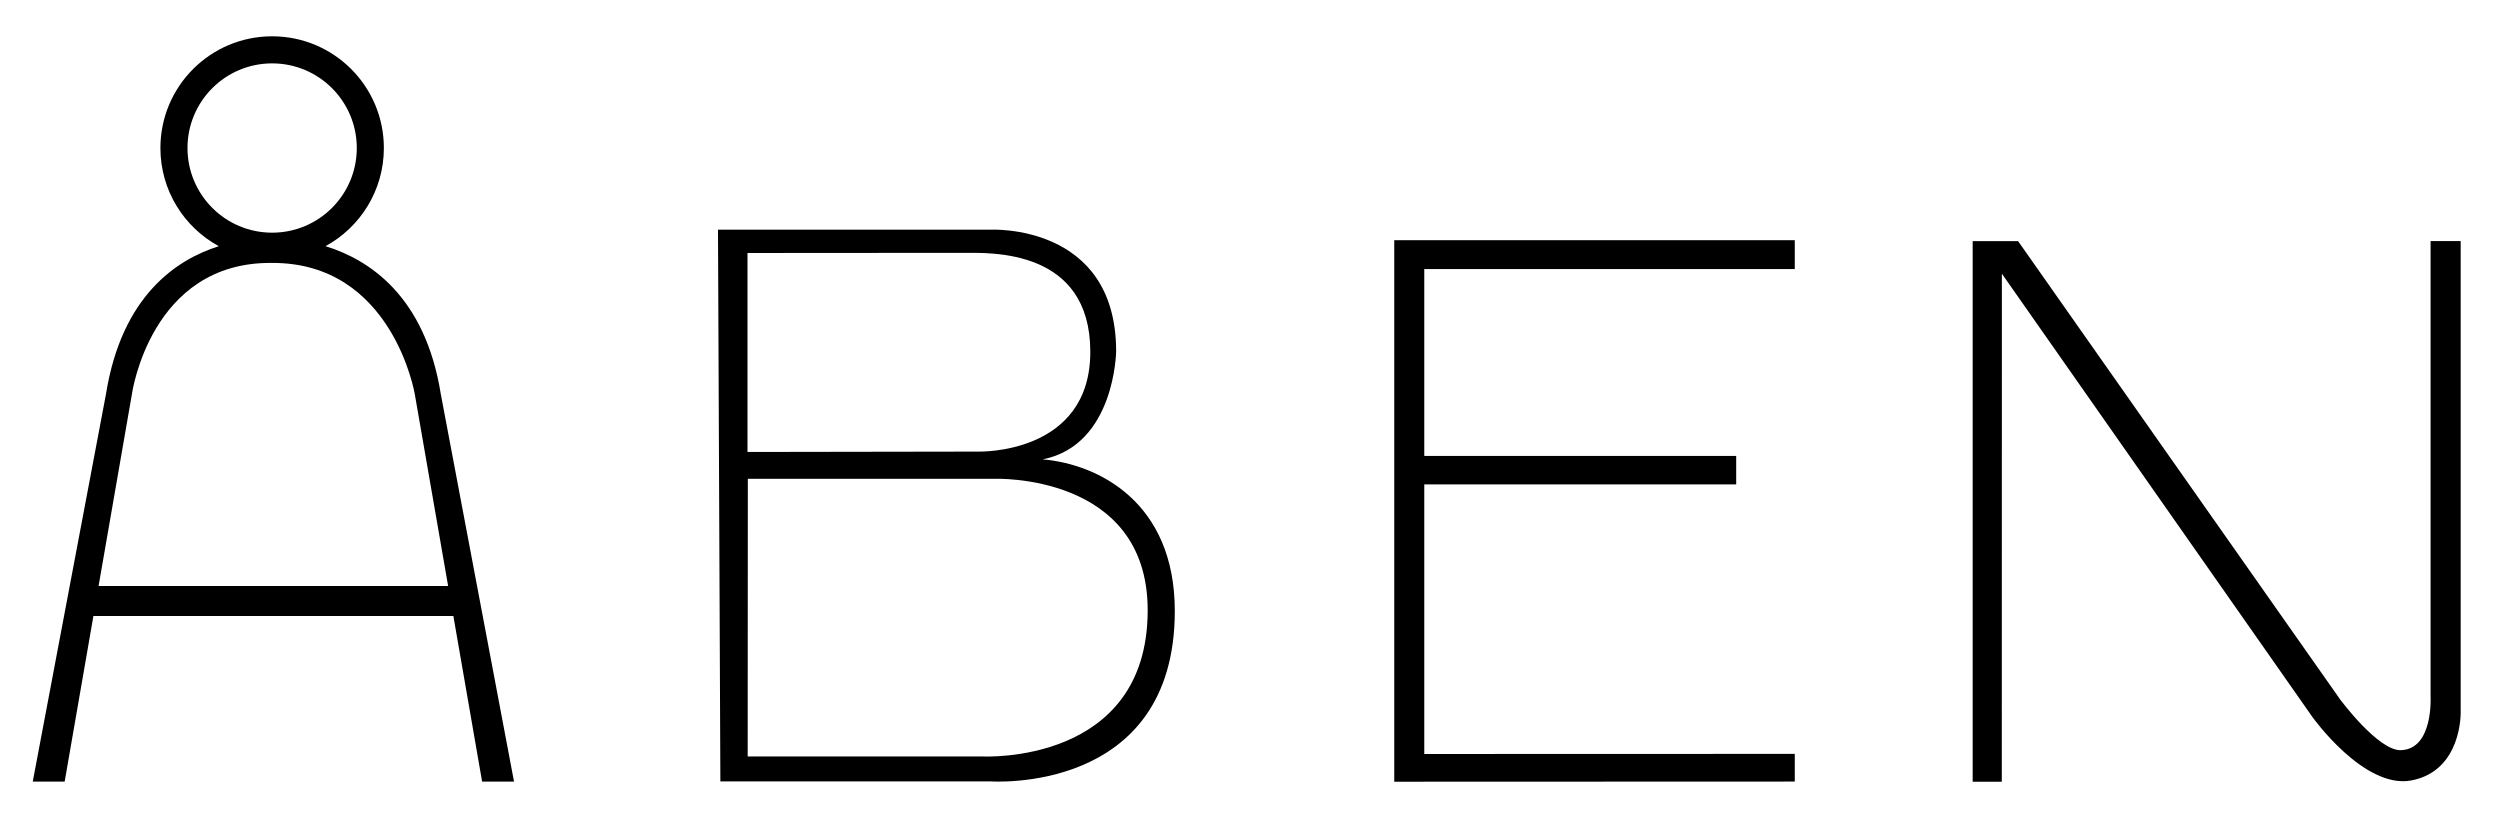
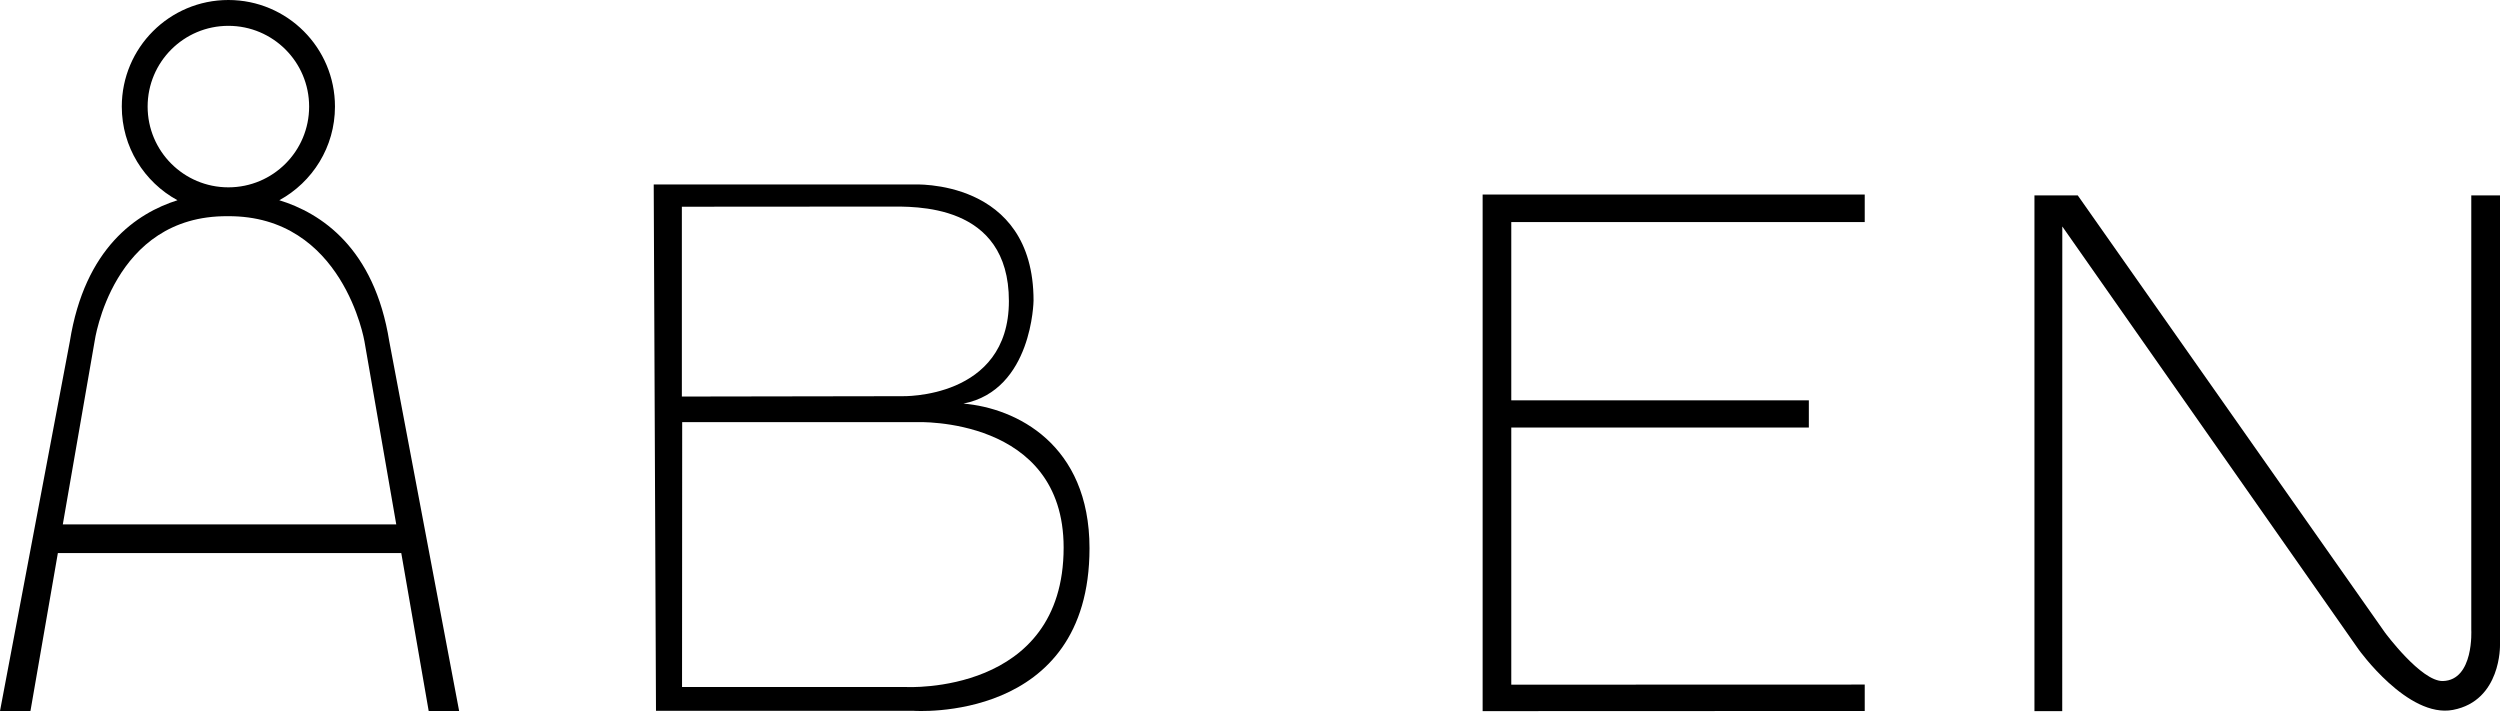
- <svg xmlns="http://www.w3.org/2000/svg" id="Lag_1" version="1.1" viewBox="0 0 661.88 217.46">
-   <path d="M86.18,65.18c9.2-5.02,15.45-14.77,15.45-25.99,0-16.34-13.24-29.58-29.58-29.58s-29.58,13.24-29.58,29.58c0,11.22,6.25,20.98,15.45,25.99-11.2,3.54-25.71,13.14-29.87,39.2l-19.38,102.55h8.45l7.61-43.84h95.3l7.61,43.84h8.45l-19.38-102.55c-4.16-26.05-19.03-35.66-30.52-39.2h-.01ZM49.64,39.19c0-12.38,10.03-22.41,22.41-22.41s22.41,10.03,22.41,22.41-10.03,22.41-22.41,22.41-22.41-10.03-22.41-22.41ZM26.1,155.14l8.82-50.77s4.84-35.02,36.94-34.76c32.1-.25,37.96,34.76,37.96,34.76l8.82,50.77H26.1Z" />
-   <path d="M276.07,121.61c19.13-3.77,19.43-28.58,19.43-28.58.01-34.1-33.43-32.22-33.43-32.22h-71.98l.63,146.06h71.42s48.89,3.63,48.89-45.11c0-28.93-20.41-38.9-34.96-40.14h0ZM197.91,66.98s50.32-.03,57.35-.04c7.04,0,33.4-1.11,33.4,26.21s-29.65,26.41-29.65,26.41l-61.11.1v-52.69h0ZM260.19,200.27h-62.24l.04-73.51h65.18s40.68-1.62,40.68,34.81c0,41-43.66,38.7-43.66,38.7h0Z" />
-   <polygon points="369.13 206.96 475.17 206.92 475.17 199.59 377.08 199.62 377.08 128.25 459.66 128.25 459.66 120.71 377.08 120.71 377.08 71.24 475.17 71.24 475.17 63.6 369.13 63.6 369.13 206.96" />
-   <path d="M651.47,188.59V63.83h-7.97v120.59s.78,13.95-7.88,14.19c-6.01.17-16.09-13.47-16.09-13.47l-85.24-121.3h-12.02v143.13h7.71l.02-134.51,82.21,117.36s13.68,19.2,26.22,16.8c13.43-2.57,13.04-18.03,13.04-18.03h0Z" />
+ <svg xmlns="http://www.w3.org/2000/svg" id="Lag_1" version="1.1" viewBox="0 0 693.8 197.36">
+   <path d="M77.51,55.57c9.2-5.02,15.45-14.77,15.45-25.99,0-16.34-13.24-29.58-29.58-29.58s-29.58,13.24-29.58,29.58c0,11.22,6.25,20.98,15.45,25.99-11.2,3.54-25.71,13.14-29.87,39.2L0,197.32h8.45l7.61-43.84h95.3l7.61,43.84h8.45l-19.38-102.55c-4.16-26.05-19.03-35.66-30.52-39.2h-.01ZM40.97,29.58c0-12.38,10.03-22.41,22.41-22.41s22.41,10.03,22.41,22.41-10.03,22.41-22.41,22.41-22.41-10.03-22.41-22.41ZM17.43,145.53l8.82-50.77s4.84-35.02,36.94-34.76c32.1-.25,37.96,34.76,37.96,34.76l8.82,50.77H17.43Z" />
+   <path d="M267.4,112c19.13-3.77,19.43-28.58,19.43-28.58.01-34.1-33.43-32.22-33.43-32.22h-71.98l.63,146.06h71.42s48.89,3.63,48.89-45.11c0-28.93-20.41-38.9-34.96-40.14h0ZM189.24,57.37s50.32-.03,57.35-.04c7.04,0,33.4-1.11,33.4,26.21s-29.65,26.41-29.65,26.41l-61.11.1v-52.69h0ZM251.52,190.66h-62.24l.04-73.51h65.18s40.68-1.62,40.68,34.81c0,41-43.66,38.7-43.66,38.7h0Z" />
+   <polygon points="411.46 197.35 517.5 197.31 517.5 189.98 419.41 190.01 419.41 118.64 501.99 118.64 501.99 111.1 419.41 111.1 419.41 61.63 517.5 61.63 517.5 53.99 411.46 53.99 411.46 197.35" />
+   <path d="M693.8,178.98V54.22h-7.97v120.59s.78,13.95-7.88,14.19c-6.01.17-16.09-13.47-16.09-13.47l-85.24-121.3h-12.02v143.13h7.71l.02-134.51,82.21,117.36s13.68,19.2,26.22,16.8c13.43-2.57,13.04-18.03,13.04-18.03h0Z" />
</svg>
